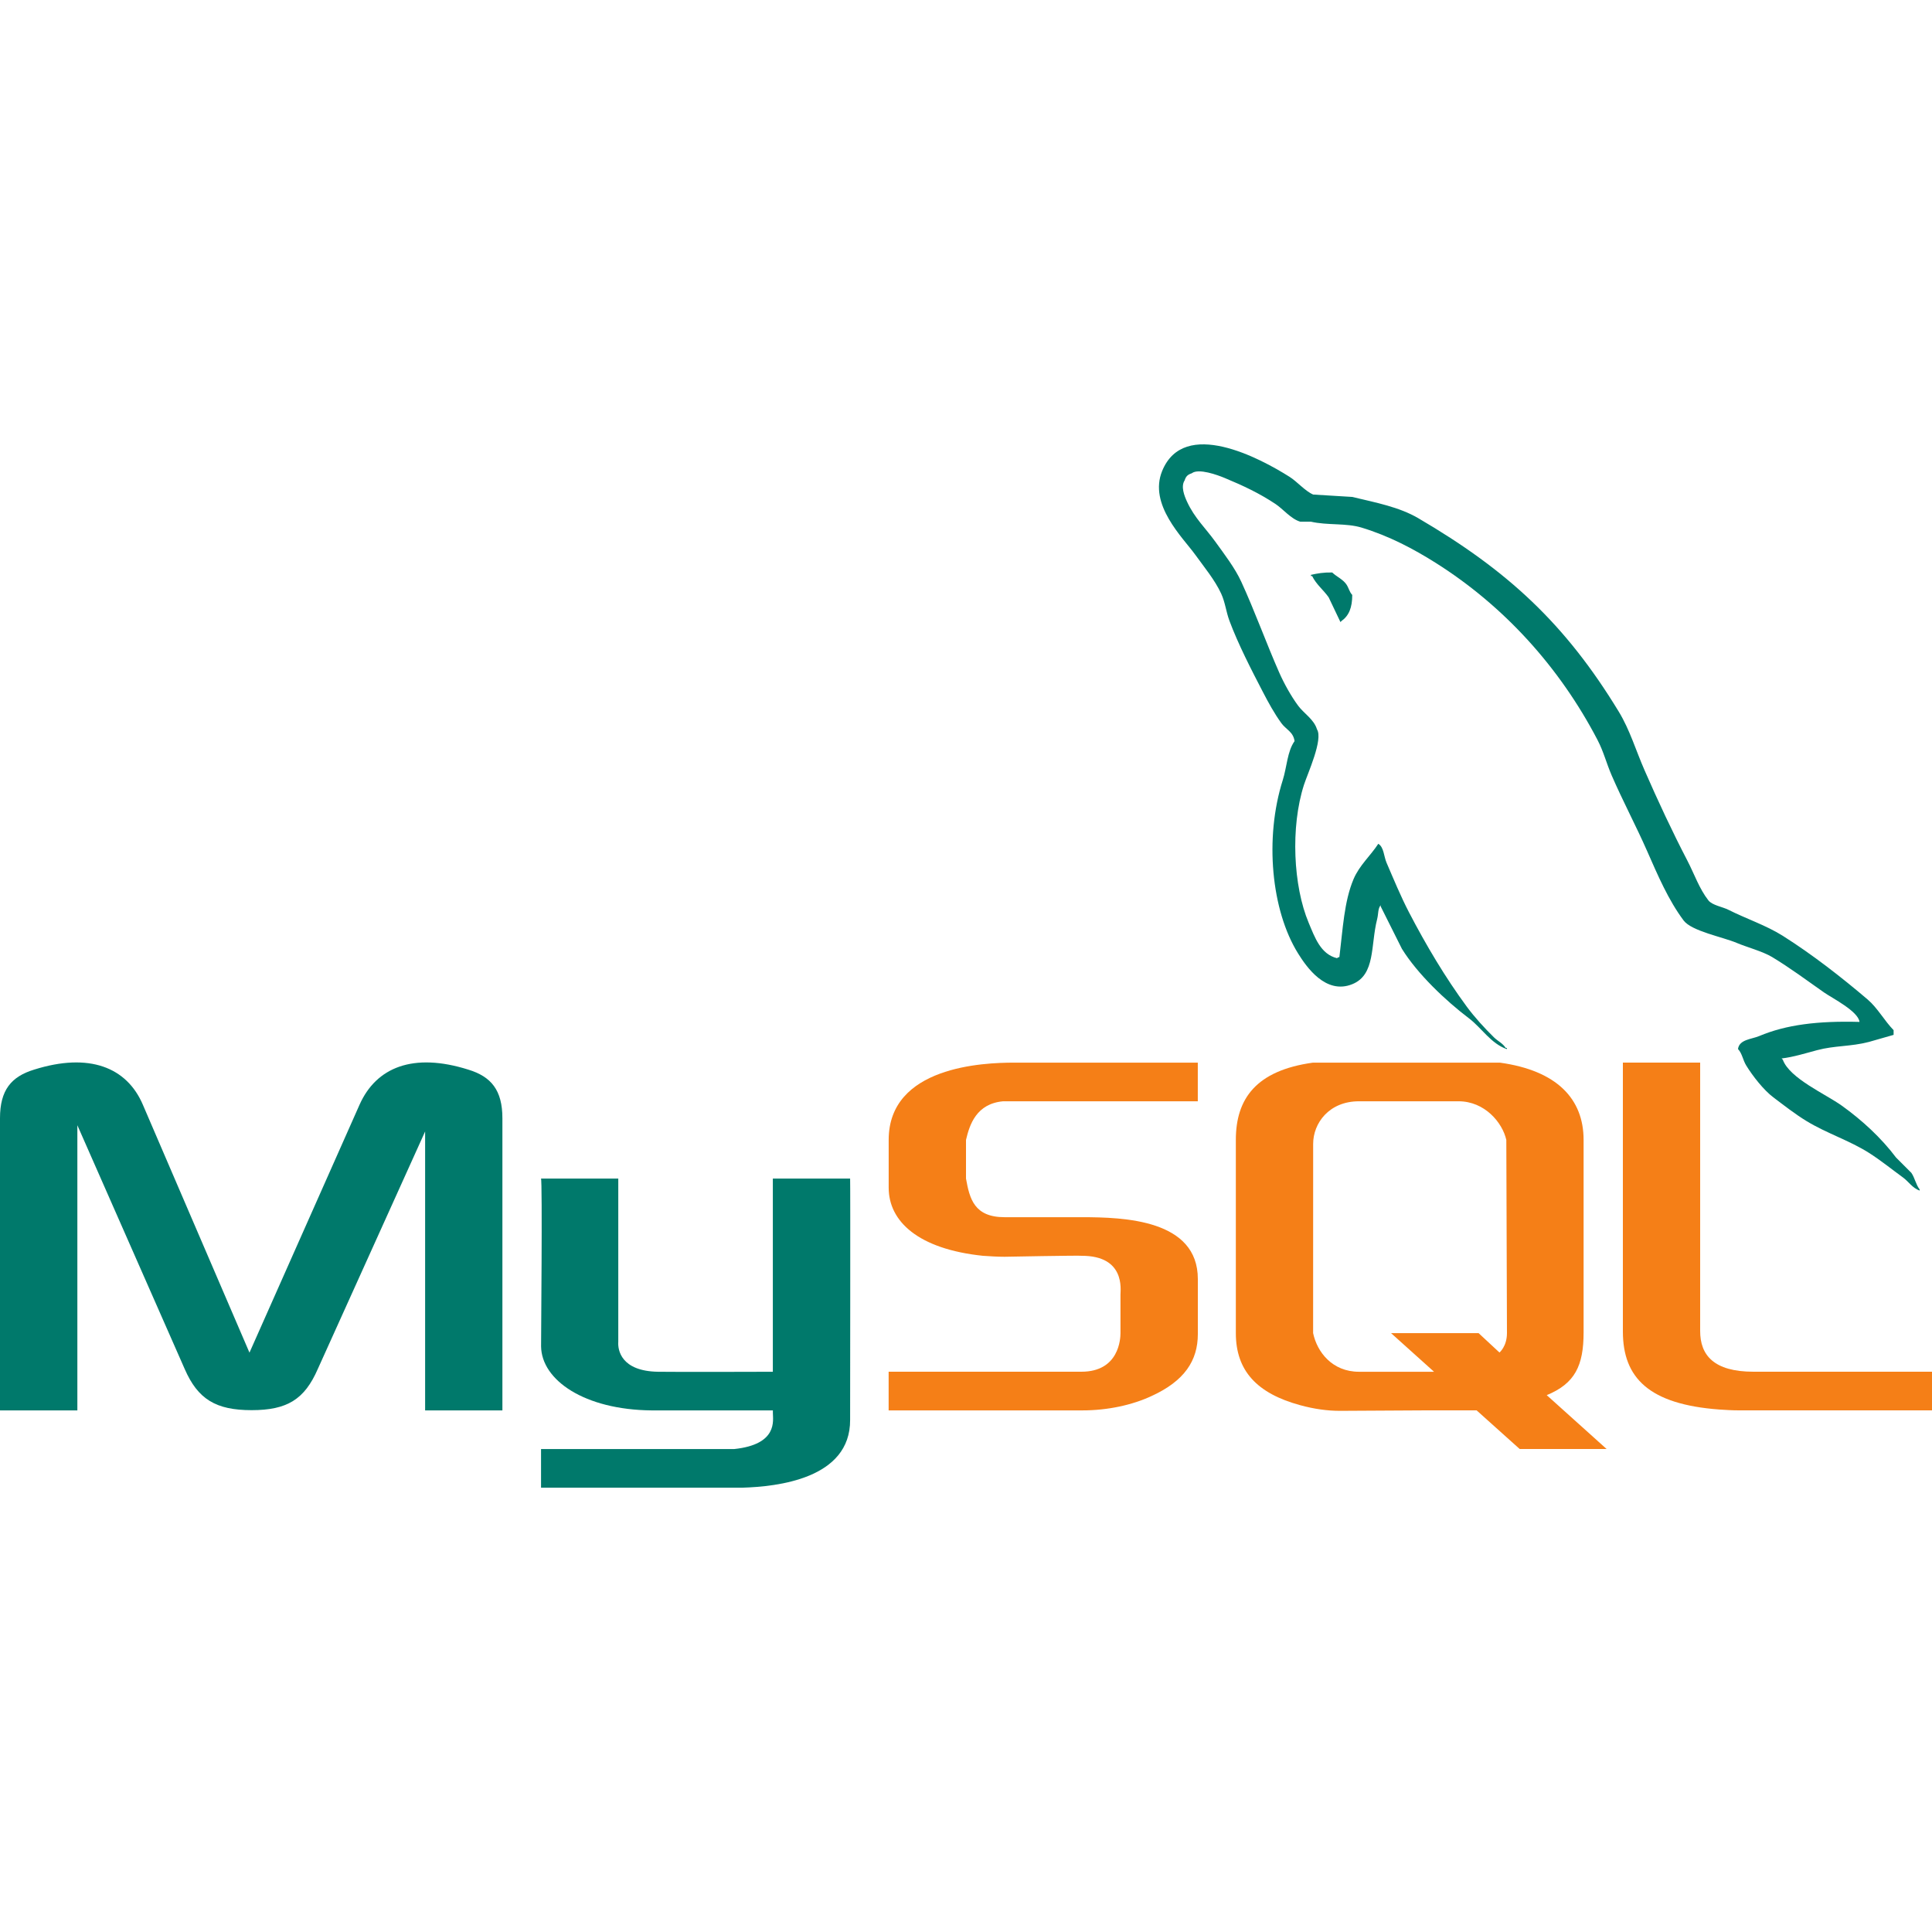
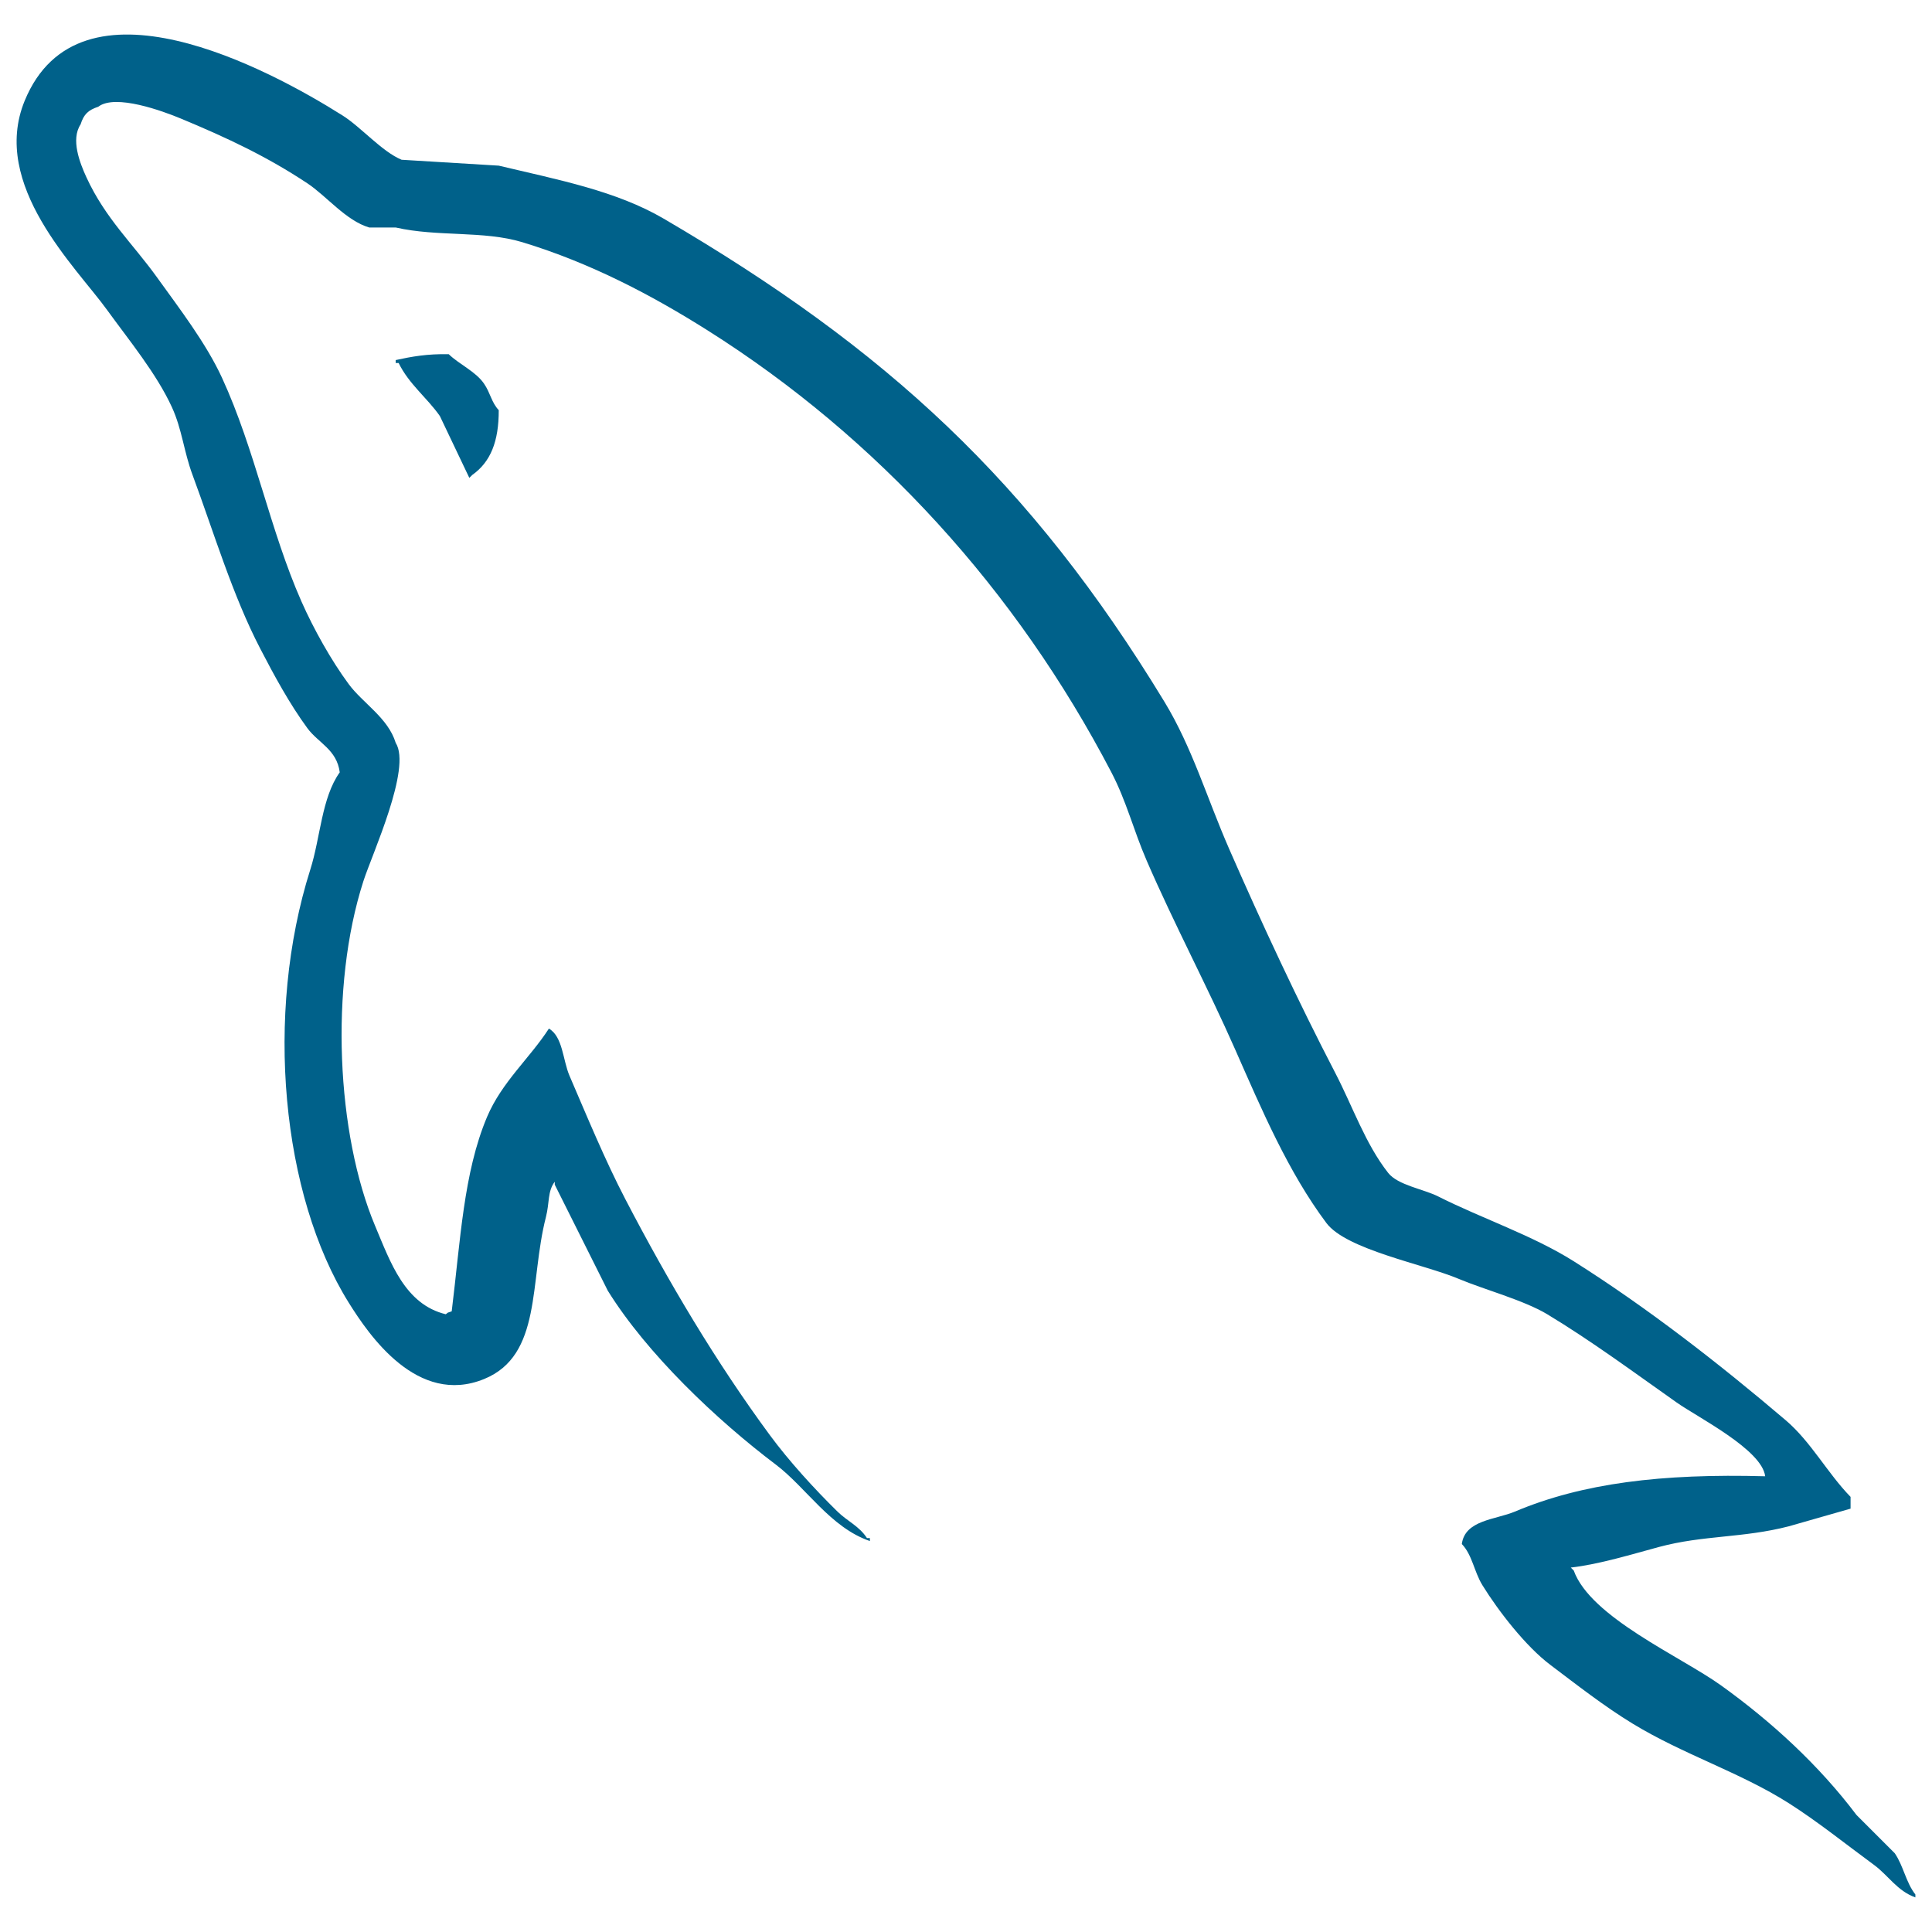
- <svg xmlns="http://www.w3.org/2000/svg" viewBox="0 0 48 48" width="480px" height="480px">
-   <path fill="#00796b" d="M0.002,35.041h1.92v-7.085l2.667,6.057c0.329,0.755,0.779,1.022,1.662,1.022 s1.315-0.267,1.644-1.022l2.667-5.902v6.93h1.92v-7.258c0-0.697-0.277-1.035-0.849-1.209c-1.367-0.43-2.285-0.059-2.7,0.872 l-2.735,6.16l-2.649-6.16c-0.398-0.93-1.332-1.302-2.7-0.872C0.277,26.748,0,27.085,0,27.782v7.258H0.002z" />
-   <path fill="#00796b" d="M13.441,29.281h1.92v4.055c-0.015,0.2,0.064,0.731,0.99,0.745c0.472,0.008,2.821,0,2.85,0v-4.8h1.92 c0.008,0,0,5.968,0,5.993c0.01,1.472-1.828,1.662-2.673,1.687h-5.006v-0.96c0.01,0,4.787,0.001,4.801,0 c1.088-0.115,0.959-0.714,0.959-0.896v-0.064H16.19c-1.67-0.015-2.735-0.751-2.747-1.59C13.441,33.373,13.479,29.317,13.441,29.281 z" />
-   <path fill="#f57f17" d="M22.081,35.041h4.807c0.63,0,1.242-0.132,1.728-0.36c0.81-0.372,1.144-0.875,1.144-1.536v-1.368 c0-1.476-1.83-1.536-2.88-1.536h-1.92c-0.755,0-0.87-0.456-0.96-0.96v-0.96c0.09-0.384,0.258-0.9,0.923-0.96 c0.773,0,4.836,0,4.836,0v-0.96h-4.566c-0.755,0-3.114,0.09-3.114,1.92v1.187c0,0.84,0.738,1.524,2.34,1.692 c0.18,0.012,0.36,0.024,0.539,0.024c0,0,1.866-0.036,1.92-0.024c1.08,0,0.96,0.84,0.96,0.96v0.96c0,0.132-0.03,0.96-0.971,0.96 c-0.072,0-4.789,0-4.789,0V35.041z" />
-   <path fill="#f57f17" d="M40.32,33.08c0,1.159,0.655,1.809,2.392,1.939c0.162,0.011,0.325,0.021,0.488,0.021H48v-0.96h-4.435 c-0.991,0-1.325-0.416-1.325-1.011v-6.669h-1.92V33.08z" />
-   <path fill="#f57f17" d="M30.704,33.121v-4.8c0-1.02,0.5-1.724,1.916-1.92h0.672h3.447h0.525 c1.416,0.196,2.08,0.899,2.08,1.92v4.782c0,0.827-0.215,1.271-0.916,1.559L39.916,36h-2.16l-1.07-0.96h-1.257l-2.136,0.012 c-0.309,0-0.635-0.043-0.993-0.141C31.226,34.618,30.704,34.054,30.704,33.121z M32.624,33.121c0.098,0.467,0.473,0.96,1.14,0.96 h1.864l-1.068-0.96h2.175l0.519,0.482c0,0,0.186-0.152,0.186-0.482c0-0.33-0.016-4.8-0.016-4.8c-0.098-0.434-0.538-0.96-1.188-0.96 h-2.471c-0.749,0-1.14,0.548-1.14,1.058L32.624,33.121L32.624,33.121z" />
-   <path fill="#00796b" d="M46.199,25.389c-1.031-0.028-1.818,0.068-2.491,0.351c-0.191,0.081-0.496,0.083-0.528,0.323 c0.105,0.11,0.121,0.275,0.205,0.41c0.16,0.26,0.432,0.609,0.674,0.791c0.265,0.2,0.538,0.414,0.821,0.587 c0.504,0.307,1.067,0.483,1.553,0.791c0.286,0.181,0.57,0.411,0.85,0.615c0.138,0.102,0.23,0.259,0.41,0.323 c0-0.01,0-0.019,0-0.029c-0.094-0.12-0.119-0.285-0.205-0.411c-0.127-0.127-0.254-0.254-0.381-0.381 c-0.372-0.494-0.846-0.929-1.348-1.289c-0.401-0.288-1.298-0.677-1.466-1.143c-0.01-0.01-0.019-0.019-0.03-0.03 c0.284-0.032,0.617-0.135,0.879-0.205c0.441-0.118,0.834-0.087,1.289-0.205c0.205-0.059,0.41-0.117,0.615-0.176 c0-0.039,0-0.078,0-0.117c-0.23-0.236-0.395-0.548-0.645-0.762c-0.657-0.559-1.373-1.117-2.11-1.583 c-0.409-0.258-0.915-0.426-1.348-0.645c-0.146-0.074-0.402-0.112-0.498-0.234c-0.228-0.29-0.351-0.659-0.527-0.996 c-0.368-0.708-0.73-1.482-1.055-2.227c-0.223-0.508-0.368-1.01-0.645-1.466c-1.331-2.188-2.764-3.509-4.982-4.807 c-0.472-0.276-1.041-0.385-1.642-0.528c-0.323-0.019-0.645-0.039-0.968-0.059c-0.197-0.083-0.401-0.323-0.587-0.44 c-0.735-0.465-2.621-1.475-3.165-0.147c-0.344,0.838,0.514,1.656,0.821,2.081c0.215,0.298,0.491,0.632,0.645,0.968 c0.101,0.22,0.119,0.441,0.205,0.674c0.213,0.574,0.55,1.228,0.826,1.759c0.139,0.269,0.293,0.551,0.469,0.791 c0.108,0.147,0.293,0.212,0.323,0.44c-0.181,0.253-0.191,0.646-0.293,0.968c-0.458,1.445-0.285,3.24,0.381,4.308 c0.204,0.328,0.686,1.032,1.348,0.762c0.579-0.236,0.45-0.967,0.615-1.612c0.037-0.146,0.014-0.253,0.088-0.351 c0,0.01,0,0.019,0,0.03c0.176,0.351,0.351,0.704,0.528,1.055c0.391,0.629,1.084,1.286,1.67,1.73 c0.304,0.23,0.544,0.628,0.938,0.762c0-0.01,0-0.019,0-0.03c-0.01,0-0.019,0-0.03,0c-0.076-0.119-0.196-0.168-0.293-0.264 c-0.229-0.225-0.485-0.504-0.674-0.762c-0.534-0.725-1.006-1.519-1.436-2.345c-0.205-0.395-0.384-0.829-0.557-1.231 c-0.067-0.155-0.066-0.389-0.205-0.469c-0.19,0.294-0.468,0.532-0.615,0.879c-0.234,0.555-0.265,1.233-0.351,1.934 c-0.052,0.018-0.029,0.006-0.059,0.029c-0.408-0.099-0.552-0.518-0.704-0.879c-0.384-0.912-0.455-2.38-0.117-3.429 c0.087-0.272,0.482-1.127,0.323-1.378c-0.076-0.251-0.328-0.396-0.468-0.587c-0.175-0.236-0.348-0.548-0.469-0.821 c-0.314-0.711-0.612-1.538-0.943-2.257c-0.158-0.344-0.425-0.691-0.645-0.996c-0.243-0.338-0.516-0.587-0.704-0.996 c-0.067-0.145-0.158-0.378-0.059-0.528c0.032-0.101,0.076-0.143,0.176-0.176c0.17-0.132,0.643,0.043,0.821,0.117 c0.47,0.195,0.862,0.381,1.26,0.645c0.191,0.127,0.384,0.372,0.615,0.44c0.088,0,0.176,0,0.264,0 c0.413,0.095,0.875,0.03,1.26,0.147c0.682,0.207,1.292,0.529,1.846,0.879c1.69,1.067,3.071,2.585,4.016,4.397 c0.152,0.292,0.218,0.57,0.351,0.879c0.27,0.624,0.611,1.266,0.879,1.876c0.268,0.609,0.53,1.223,0.909,1.73 c0.2,0.266,0.97,0.409,1.319,0.557c0.245,0.104,0.647,0.211,0.879,0.351c0.444,0.268,0.874,0.587,1.289,0.879 C45.528,24.803,46.167,25.124,46.199,25.389z" />
-   <path fill="#00796b" d="M33.098,14.223c-0.215-0.004-0.367,0.023-0.528,0.059c0,0.01,0,0.019,0,0.03c0.01,0,0.019,0,0.03,0 c0.103,0.21,0.283,0.347,0.41,0.528c0.098,0.205,0.195,0.41,0.293,0.615c0.01-0.01,0.019-0.019,0.029-0.029 c0.181-0.128,0.265-0.332,0.264-0.645c-0.073-0.077-0.084-0.173-0.147-0.264C33.365,14.394,33.203,14.325,33.098,14.223z" />
+ <svg xmlns="http://www.w3.org/2000/svg" viewBox="0 0 128 128" id="mysql">
+   <path fill="#00618A" d="M116.948 97.807c-6.863-.187-12.104.452-16.585 2.341-1.273.537-3.305.552-3.513 2.147.7.733.809 1.829 1.365 2.731 1.07 1.73 2.876 4.052 4.488 5.268 1.762 1.33 3.577 2.751 5.465 3.902 3.358 2.047 7.107 3.217 10.34 5.268 1.906 1.21 3.799 2.733 5.658 4.097.92.675 1.537 1.724 2.732 2.147v-.194c-.628-.8-.79-1.898-1.366-2.733l-2.537-2.537c-2.48-3.292-5.629-6.184-8.976-8.585-2.669-1.916-8.642-4.504-9.755-7.609l-.195-.195c1.892-.214 4.107-.898 5.854-1.367 2.934-.786 5.556-.583 8.585-1.365l4.097-1.171v-.78c-1.531-1.571-2.623-3.651-4.292-5.073-4.37-3.72-9.138-7.437-14.048-10.537-2.724-1.718-6.089-2.835-8.976-4.292-.971-.491-2.677-.746-3.318-1.562-1.517-1.932-2.342-4.382-3.511-6.633-2.449-4.717-4.854-9.868-7.024-14.831-1.48-3.384-2.447-6.72-4.293-9.756-8.86-14.567-18.396-23.358-33.169-32-3.144-1.838-6.929-2.563-10.929-3.513-2.145-.129-4.292-.26-6.438-.391-1.311-.546-2.673-2.149-3.902-2.927-4.894-3.092-17.448-9.817-21.072-.975-2.289 5.581 3.421 11.025 5.462 13.854 1.434 1.982 3.269 4.207 4.293 6.438.674 1.467.79 2.938 1.367 4.489 1.417 3.822 2.652 7.98 4.487 11.511.927 1.788 1.949 3.67 3.122 5.268.718.981 1.951 1.413 2.145 2.927-1.204 1.686-1.273 4.304-1.95 6.44-3.05 9.615-1.899 21.567 2.537 28.683 1.36 2.186 4.567 6.871 8.975 5.073 3.856-1.57 2.995-6.438 4.098-10.732.249-.973.096-1.689.585-2.341v.195l3.513 7.024c2.6 4.187 7.212 8.562 11.122 11.514 2.027 1.531 3.623 4.177 6.244 5.073v-.196h-.195c-.508-.791-1.303-1.119-1.951-1.755-1.527-1.497-3.225-3.358-4.487-5.073-3.556-4.827-6.698-10.11-9.561-15.609-1.368-2.627-2.557-5.523-3.709-8.196-.444-1.03-.438-2.589-1.364-3.122-1.263 1.958-3.122 3.542-4.098 5.854-1.561 3.696-1.762 8.204-2.341 12.878-.342.122-.19.038-.391.194-2.718-.655-3.672-3.452-4.683-5.853-2.554-6.07-3.029-15.842-.781-22.829.582-1.809 3.21-7.501 2.146-9.172-.508-1.666-2.184-2.63-3.121-3.903-1.161-1.574-2.319-3.646-3.124-5.464-2.09-4.731-3.066-10.044-5.267-14.828-1.053-2.287-2.832-4.602-4.293-6.634-1.617-2.253-3.429-3.912-4.683-6.635-.446-.968-1.051-2.518-.391-3.513.21-.671.508-.951 1.171-1.17 1.132-.873 4.284.29 5.462.779 3.129 1.3 5.741 2.538 8.392 4.294 1.271.844 2.559 2.475 4.097 2.927h1.756c2.747.631 5.824.195 8.391.975 4.536 1.378 8.601 3.523 12.292 5.854 11.246 7.102 20.442 17.21 26.732 29.269 1.012 1.942 1.45 3.794 2.341 5.854 1.798 4.153 4.063 8.426 5.852 12.488 1.786 4.052 3.526 8.141 6.05 11.513 1.327 1.772 6.451 2.723 8.781 3.708 1.632.689 4.307 1.409 5.854 2.34 2.953 1.782 5.815 3.903 8.586 5.855 1.383.975 5.64 3.116 5.852 4.879zM29.729 23.466c-1.431-.027-2.443.156-3.513.389v.195h.195c.683 1.402 1.888 2.306 2.731 3.513.65 1.367 1.301 2.732 1.952 4.097l.194-.193c1.209-.853 1.762-2.214 1.755-4.294-.484-.509-.555-1.147-.975-1.755-.556-.811-1.635-1.272-2.339-1.952z" />
</svg>
